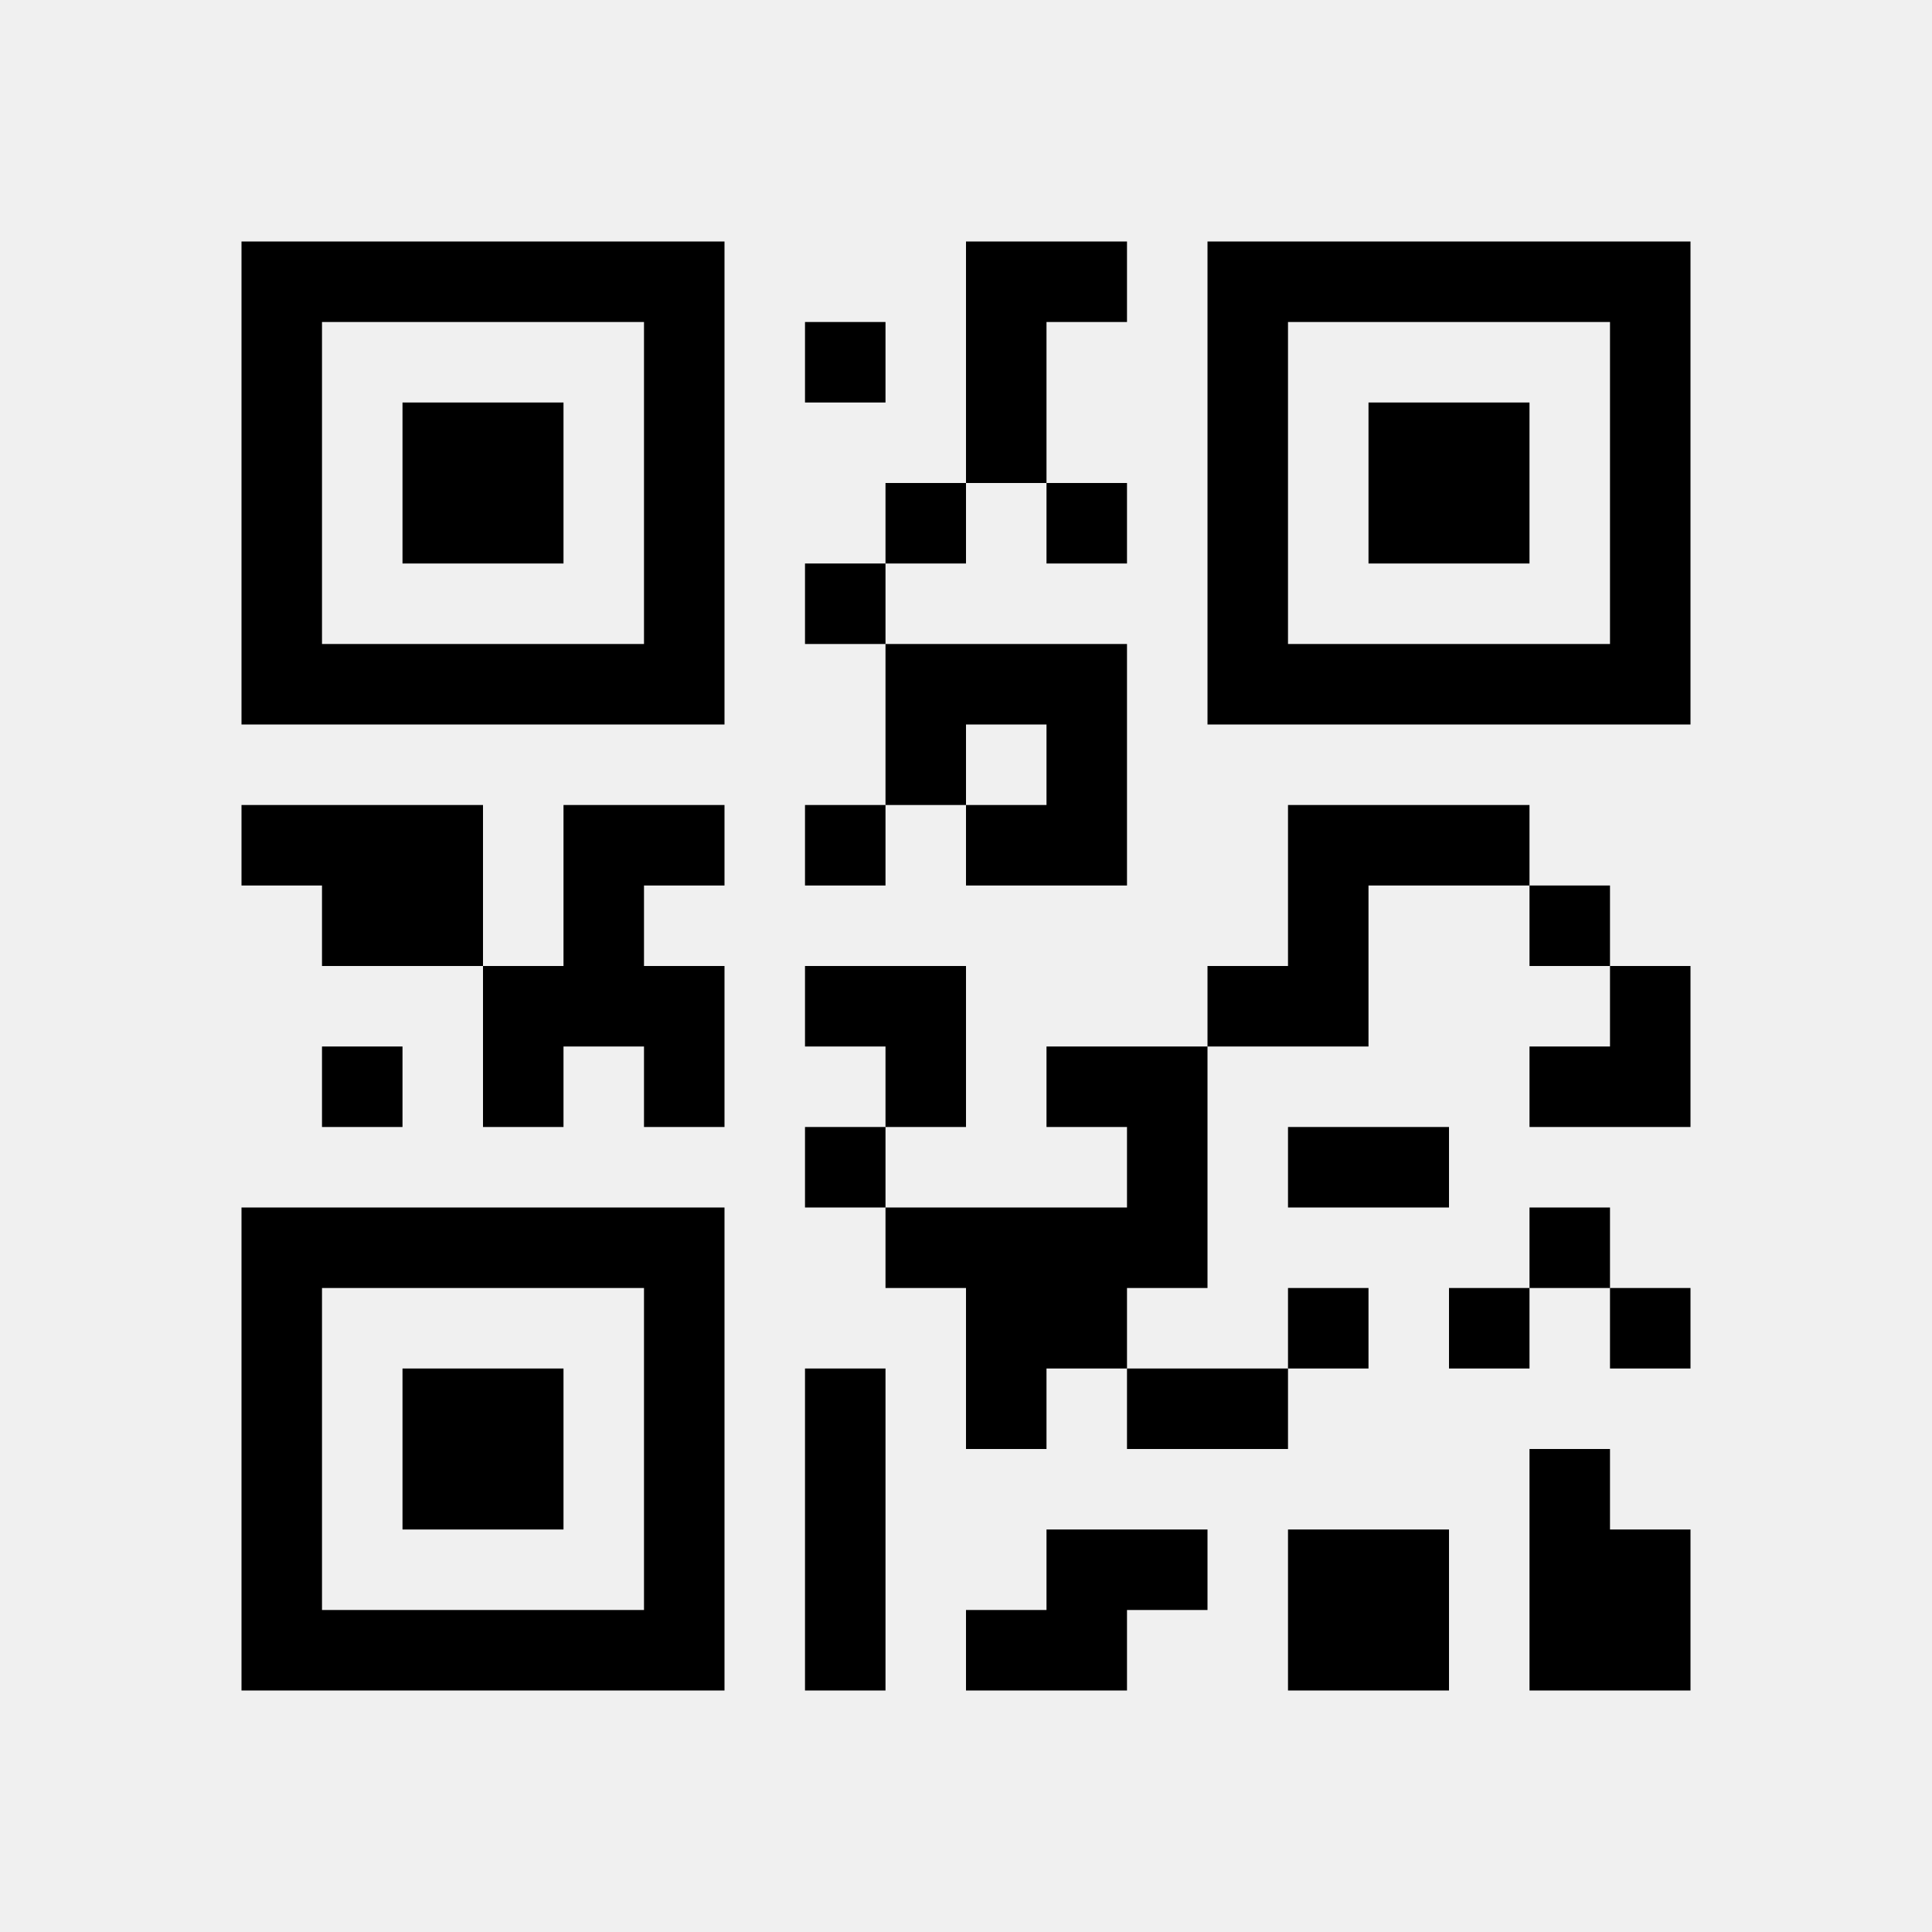
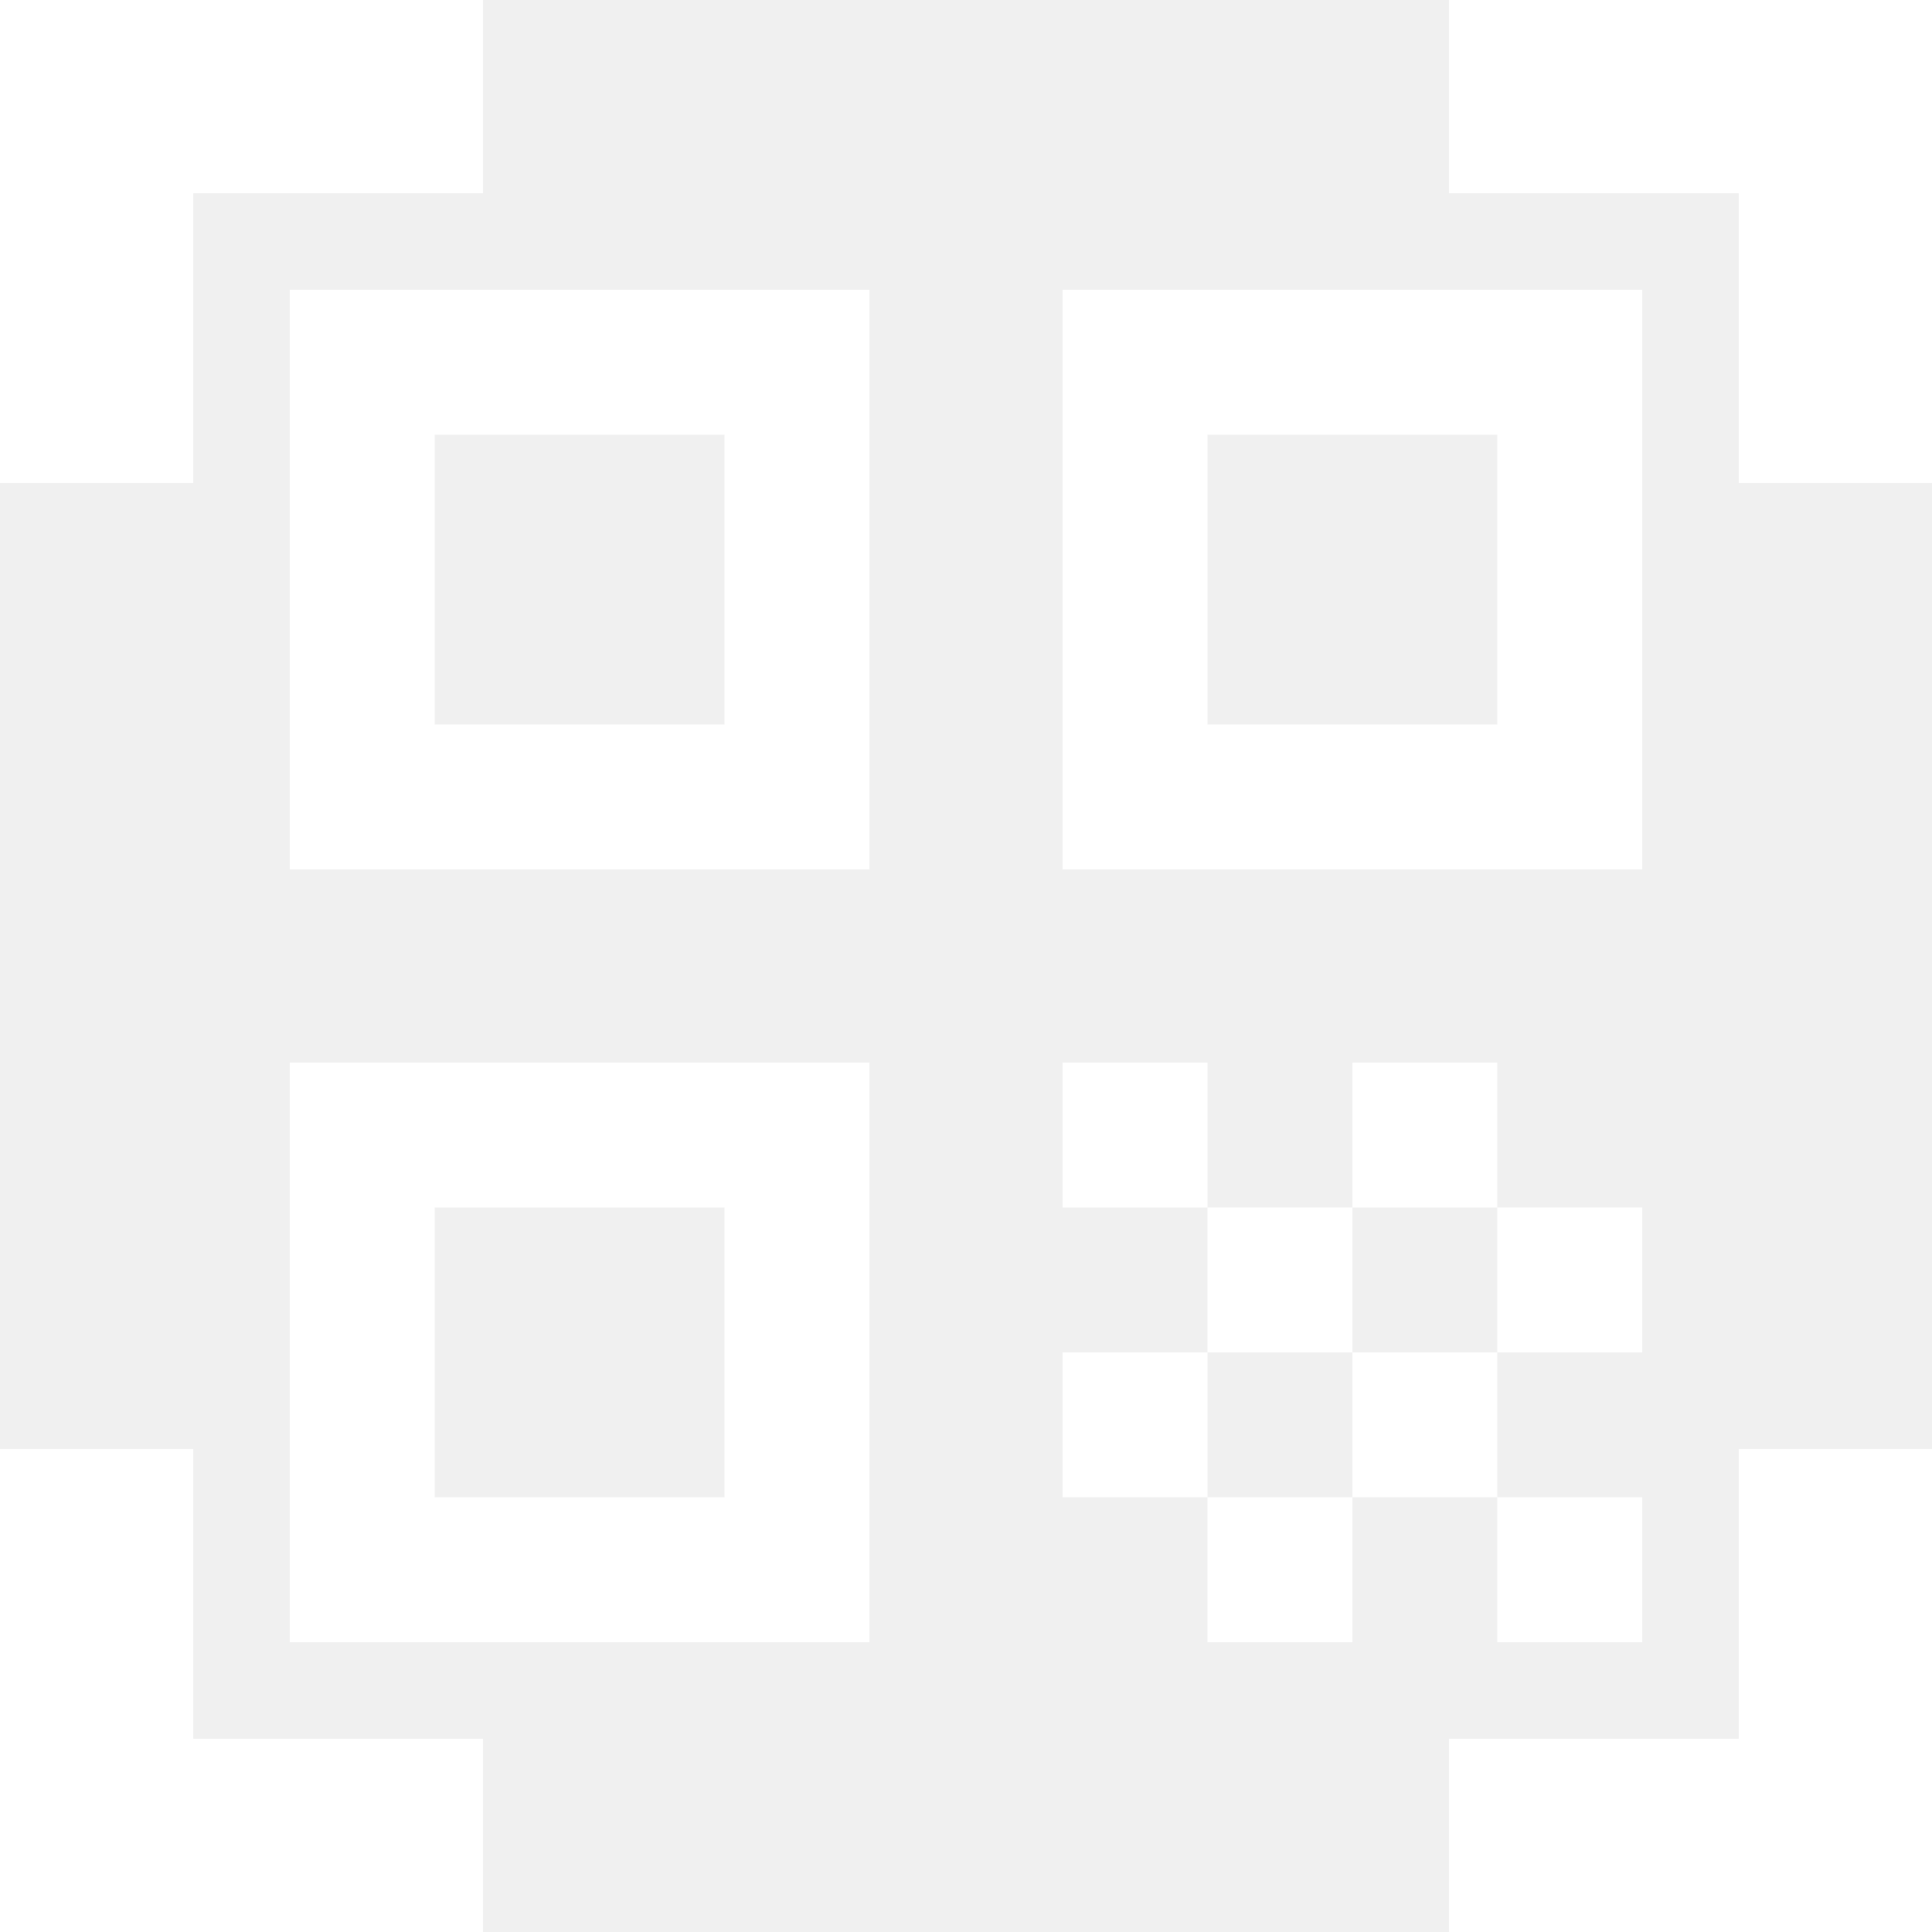
- <svg xmlns="http://www.w3.org/2000/svg" width="800px" height="800px" viewBox="0 0 24 24">
-   <path d="M3 9h6V3H3zm1-5h4v4H4zm1 1h2v2H5zm10 4h6V3h-6zm1-5h4v4h-4zm1 1h2v2h-2zM3 21h6v-6H3zm1-5h4v4H4zm1 1h2v2H5zm15 2h1v2h-2v-3h1zm0-3h1v1h-1zm0-1v1h-1v-1zm-10 2h1v4h-1v-4zm-4-7v2H4v-1H3v-1h3zm4-3h1v1h-1zm3-3v2h-1V3h2v1zm-3 0h1v1h-1zm10 8h1v2h-2v-1h1zm-1-2v1h-2v2h-2v-1h1v-2h3zm-7 4h-1v-1h-1v-1h2v2zm6 2h1v1h-1zm2-5v1h-1v-1zm-9 3v1h-1v-1zm6 5h1v2h-2v-2zm-3 0h1v1h-1v1h-2v-1h1v-1zm0-1v-1h2v1zm0-5h1v3h-1v1h-1v1h-1v-2h-1v-1h3v-1h-1v-1zm-9 0v1H4v-1zm12 4h-1v-1h1zm1-2h-2v-1h2zM8 10h1v1H8v1h1v2H8v-1H7v1H6v-2h1v-2zm3 0V8h3v3h-2v-1h1V9h-1v1zm0-4h1v1h-1zm-1 4h1v1h-1zm3-3V6h1v1z" />
-   <path fill="none" d="M0 0h24v24H0z" />
+ <svg xmlns="http://www.w3.org/2000/svg" width="20" height="20" viewBox="0 0 20 20" fill="none">
+   <path d="M0 5V0H5V2H2V5H0ZM0 20V15H2V18H5V20H0ZM15 20V18H18V15H20V20H15ZM18 5V2H15V0H20V5H18ZM15.5 15.5H17V17H15.5V15.5ZM15.5 12.5H17V14H15.5V12.5ZM14 14H15.5V15.5H14V14ZM12.5 15.5H14V17H12.5V15.5ZM11 14H12.5V15.5H11V14ZM14 11H15.5V12.5H14V11ZM12.5 12.5H14V14H12.5V12.5ZM11 11H12.5V12.5H11V11ZM17 3V9H11V3H17ZM9 11V17H3V11H9ZM9 3V9H3V3H9ZM7.5 15.5V12.5H4.5V15.5H7.5ZM7.5 7.5V4.5H4.5V7.5H7.5ZM15.5 7.5V4.5H12.5V7.5H15.5Z" fill="white" />
</svg>
